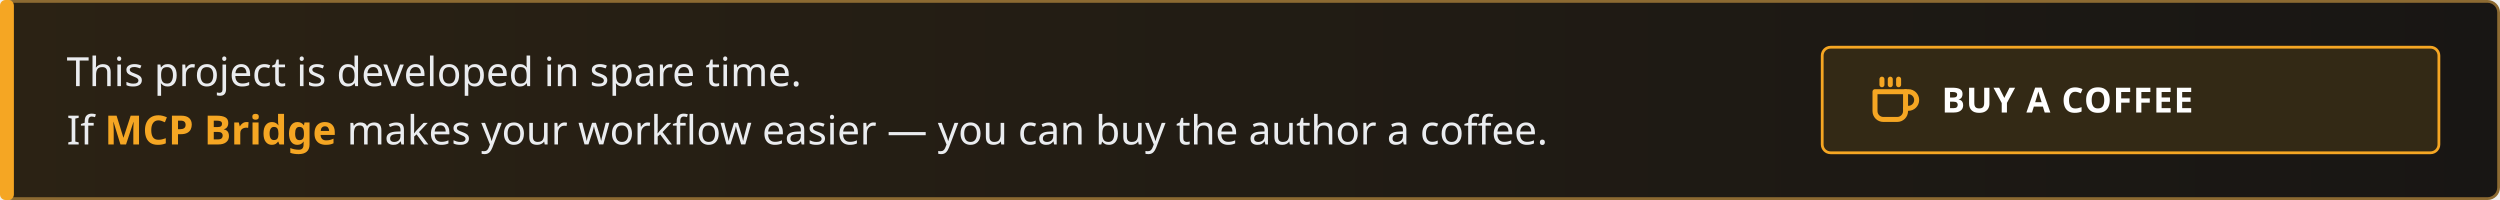
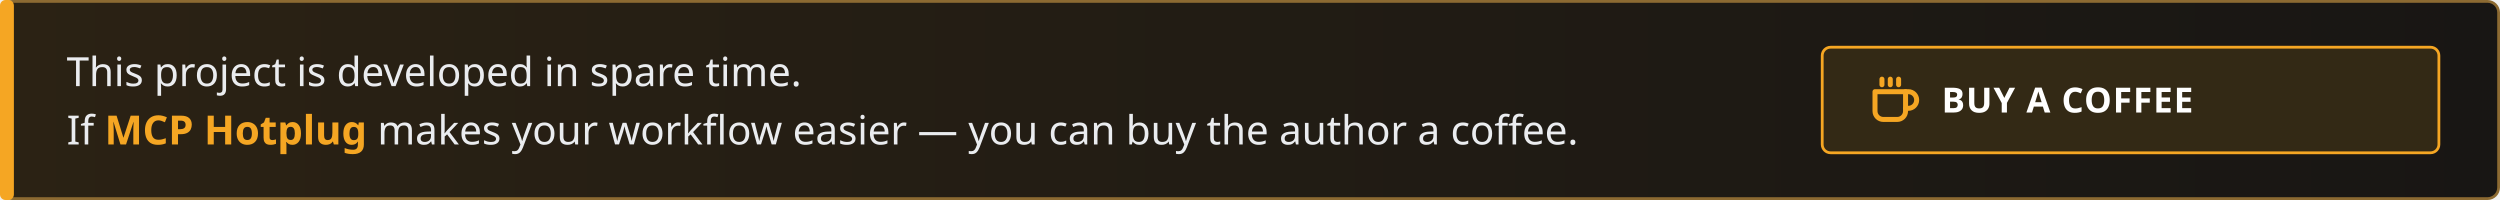
<svg xmlns="http://www.w3.org/2000/svg" viewBox="0 0 900 72" width="100%">
  <defs>
    <linearGradient id="cg" x1="0%" y1="0%" x2="100%" y2="0%">
      <stop offset="0%" stop-color="#2B2214" />
      <stop offset="100%" stop-color="#181614" />
    </linearGradient>
  </defs>
  <rect x="0.5" y="0.5" width="899" height="71" rx="4" fill="url(#cg)" stroke="#8C6A32" stroke-width="1" />
  <rect x="0" y="0" width="5" height="72" rx="2" fill="#F5A623" />
  <text x="24" y="31" font-family="'Segoe UI', -apple-system, BlinkMacSystemFont, sans-serif" font-size="14.5" fill="#EAECEF">
    <tspan x="24" dy="0">This project is developed in spare time.</tspan>
-     <tspan x="24" dy="21">If <tspan fill="#F5A623" font-weight="700">MCP Bridge</tspan> makes your workflow easier — you can buy the author a coffee.</tspan>
+     <tspan x="24" dy="21">If <tspan fill="#F5A623" font-weight="700">MCP Hotplug</tspan> makes your workflow easier — you can buy the author a coffee.</tspan>
  </text>
  <rect x="656" y="17" width="222" height="38" rx="3" fill="#332915" stroke="#F5A623" stroke-width="1" />
  <g transform="translate(673, 27)" fill="none" stroke="#F5A623" stroke-width="1.8" stroke-linecap="round" stroke-linejoin="round">
    <path d="M13 6h1a3 3 0 0 1 0 6h-1" />
    <path d="M2 6h11v7a3 3 0 0 1-3 3H5a3 3 0 0 1-3-3Z" />
    <line x1="4.5" y1="1.5" x2="4.5" y2="3.5" />
    <line x1="7.5" y1="1.5" x2="7.5" y2="3.5" />
    <line x1="10.5" y1="1.5" x2="10.5" y2="3.5" />
  </g>
  <text x="699" y="40.5" font-family="'Segoe UI', -apple-system, BlinkMacSystemFont, sans-serif" font-size="12.5" font-weight="700" fill="#FFFFFF" letter-spacing="0.4">BUY A COFFEE</text>
</svg>
